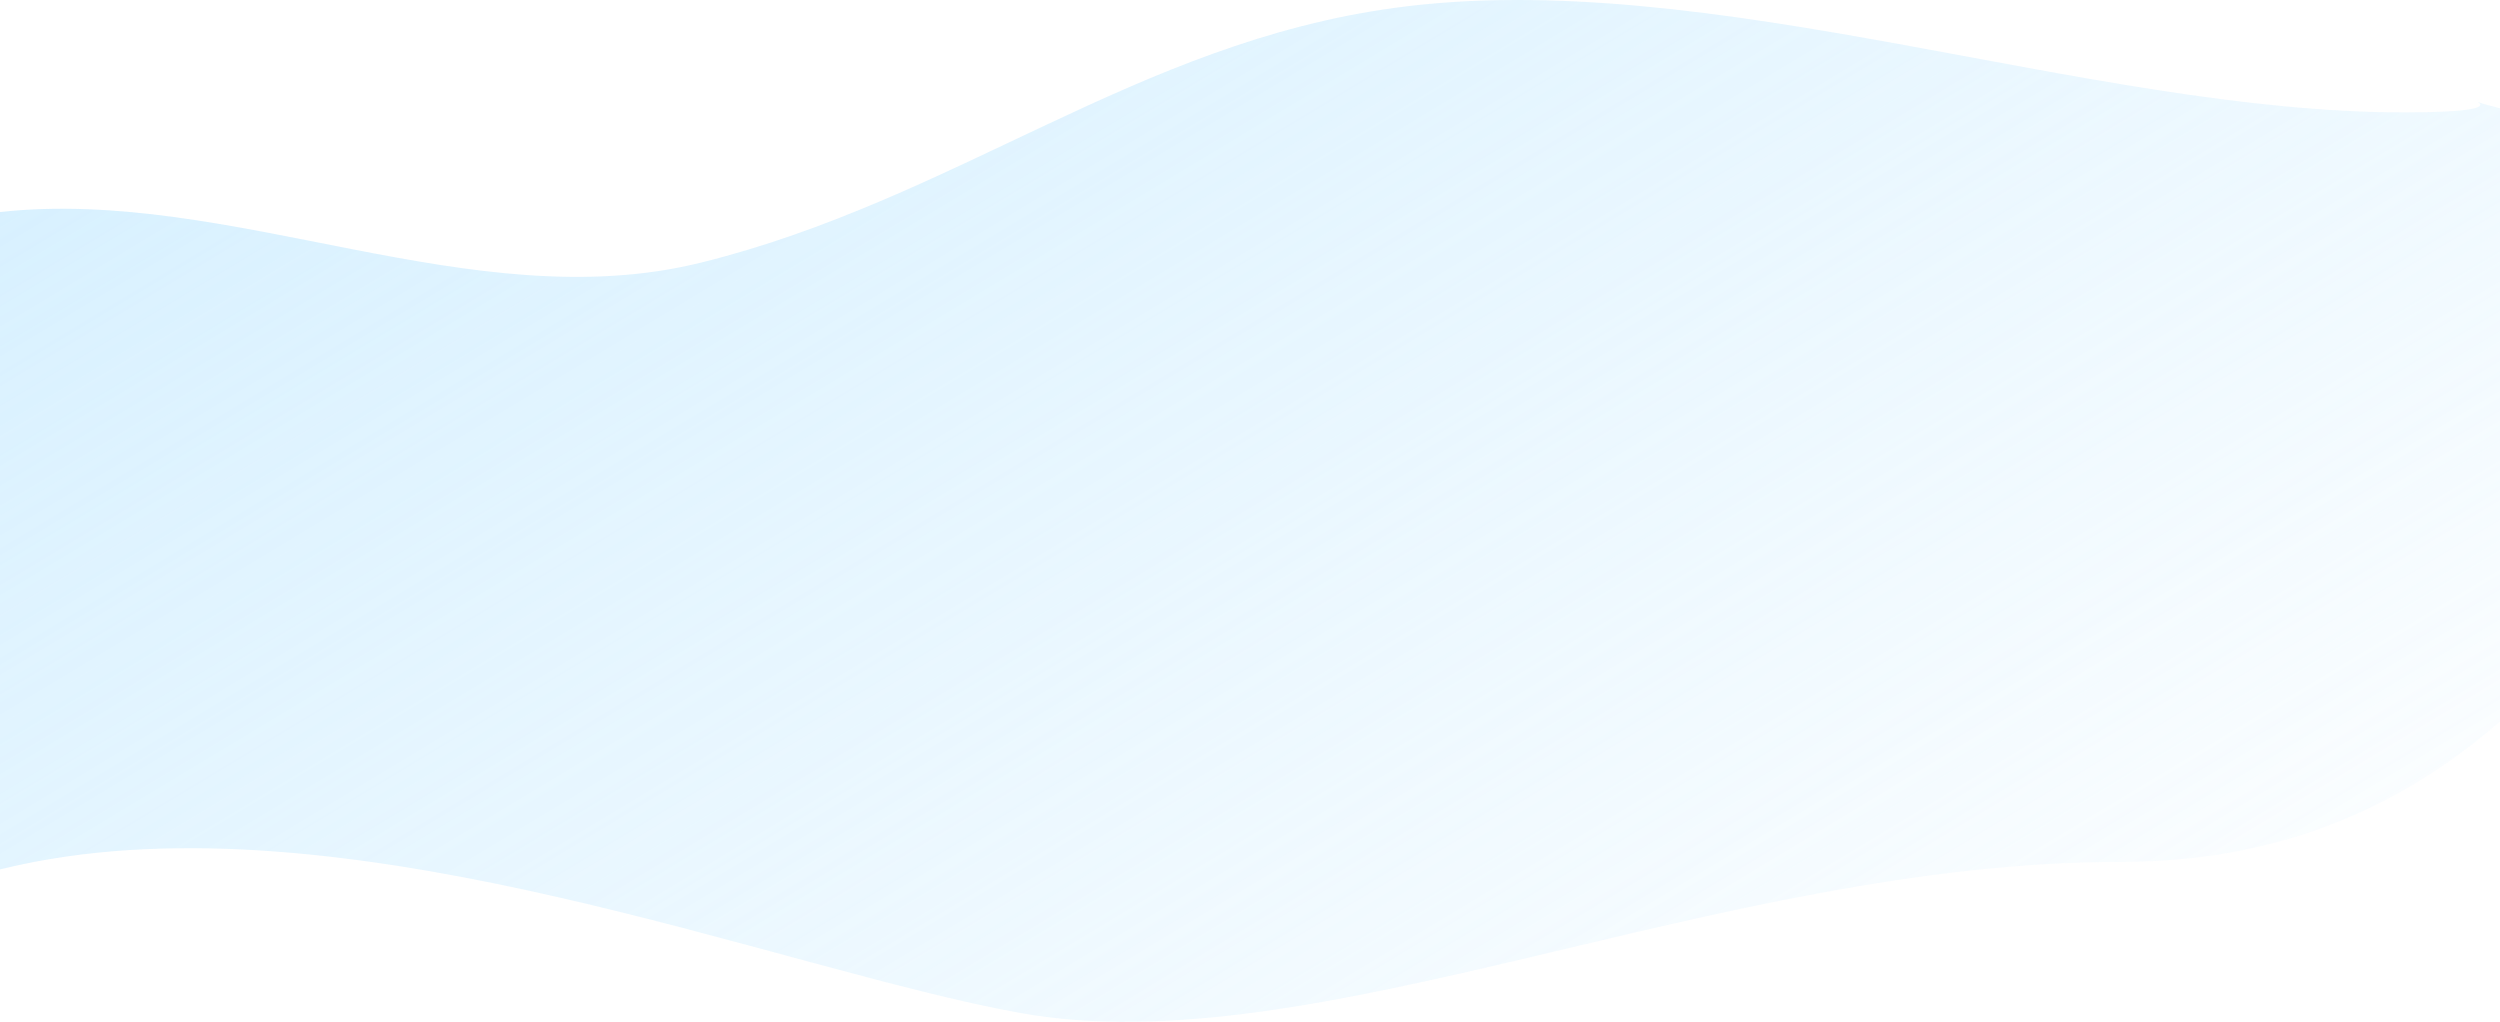
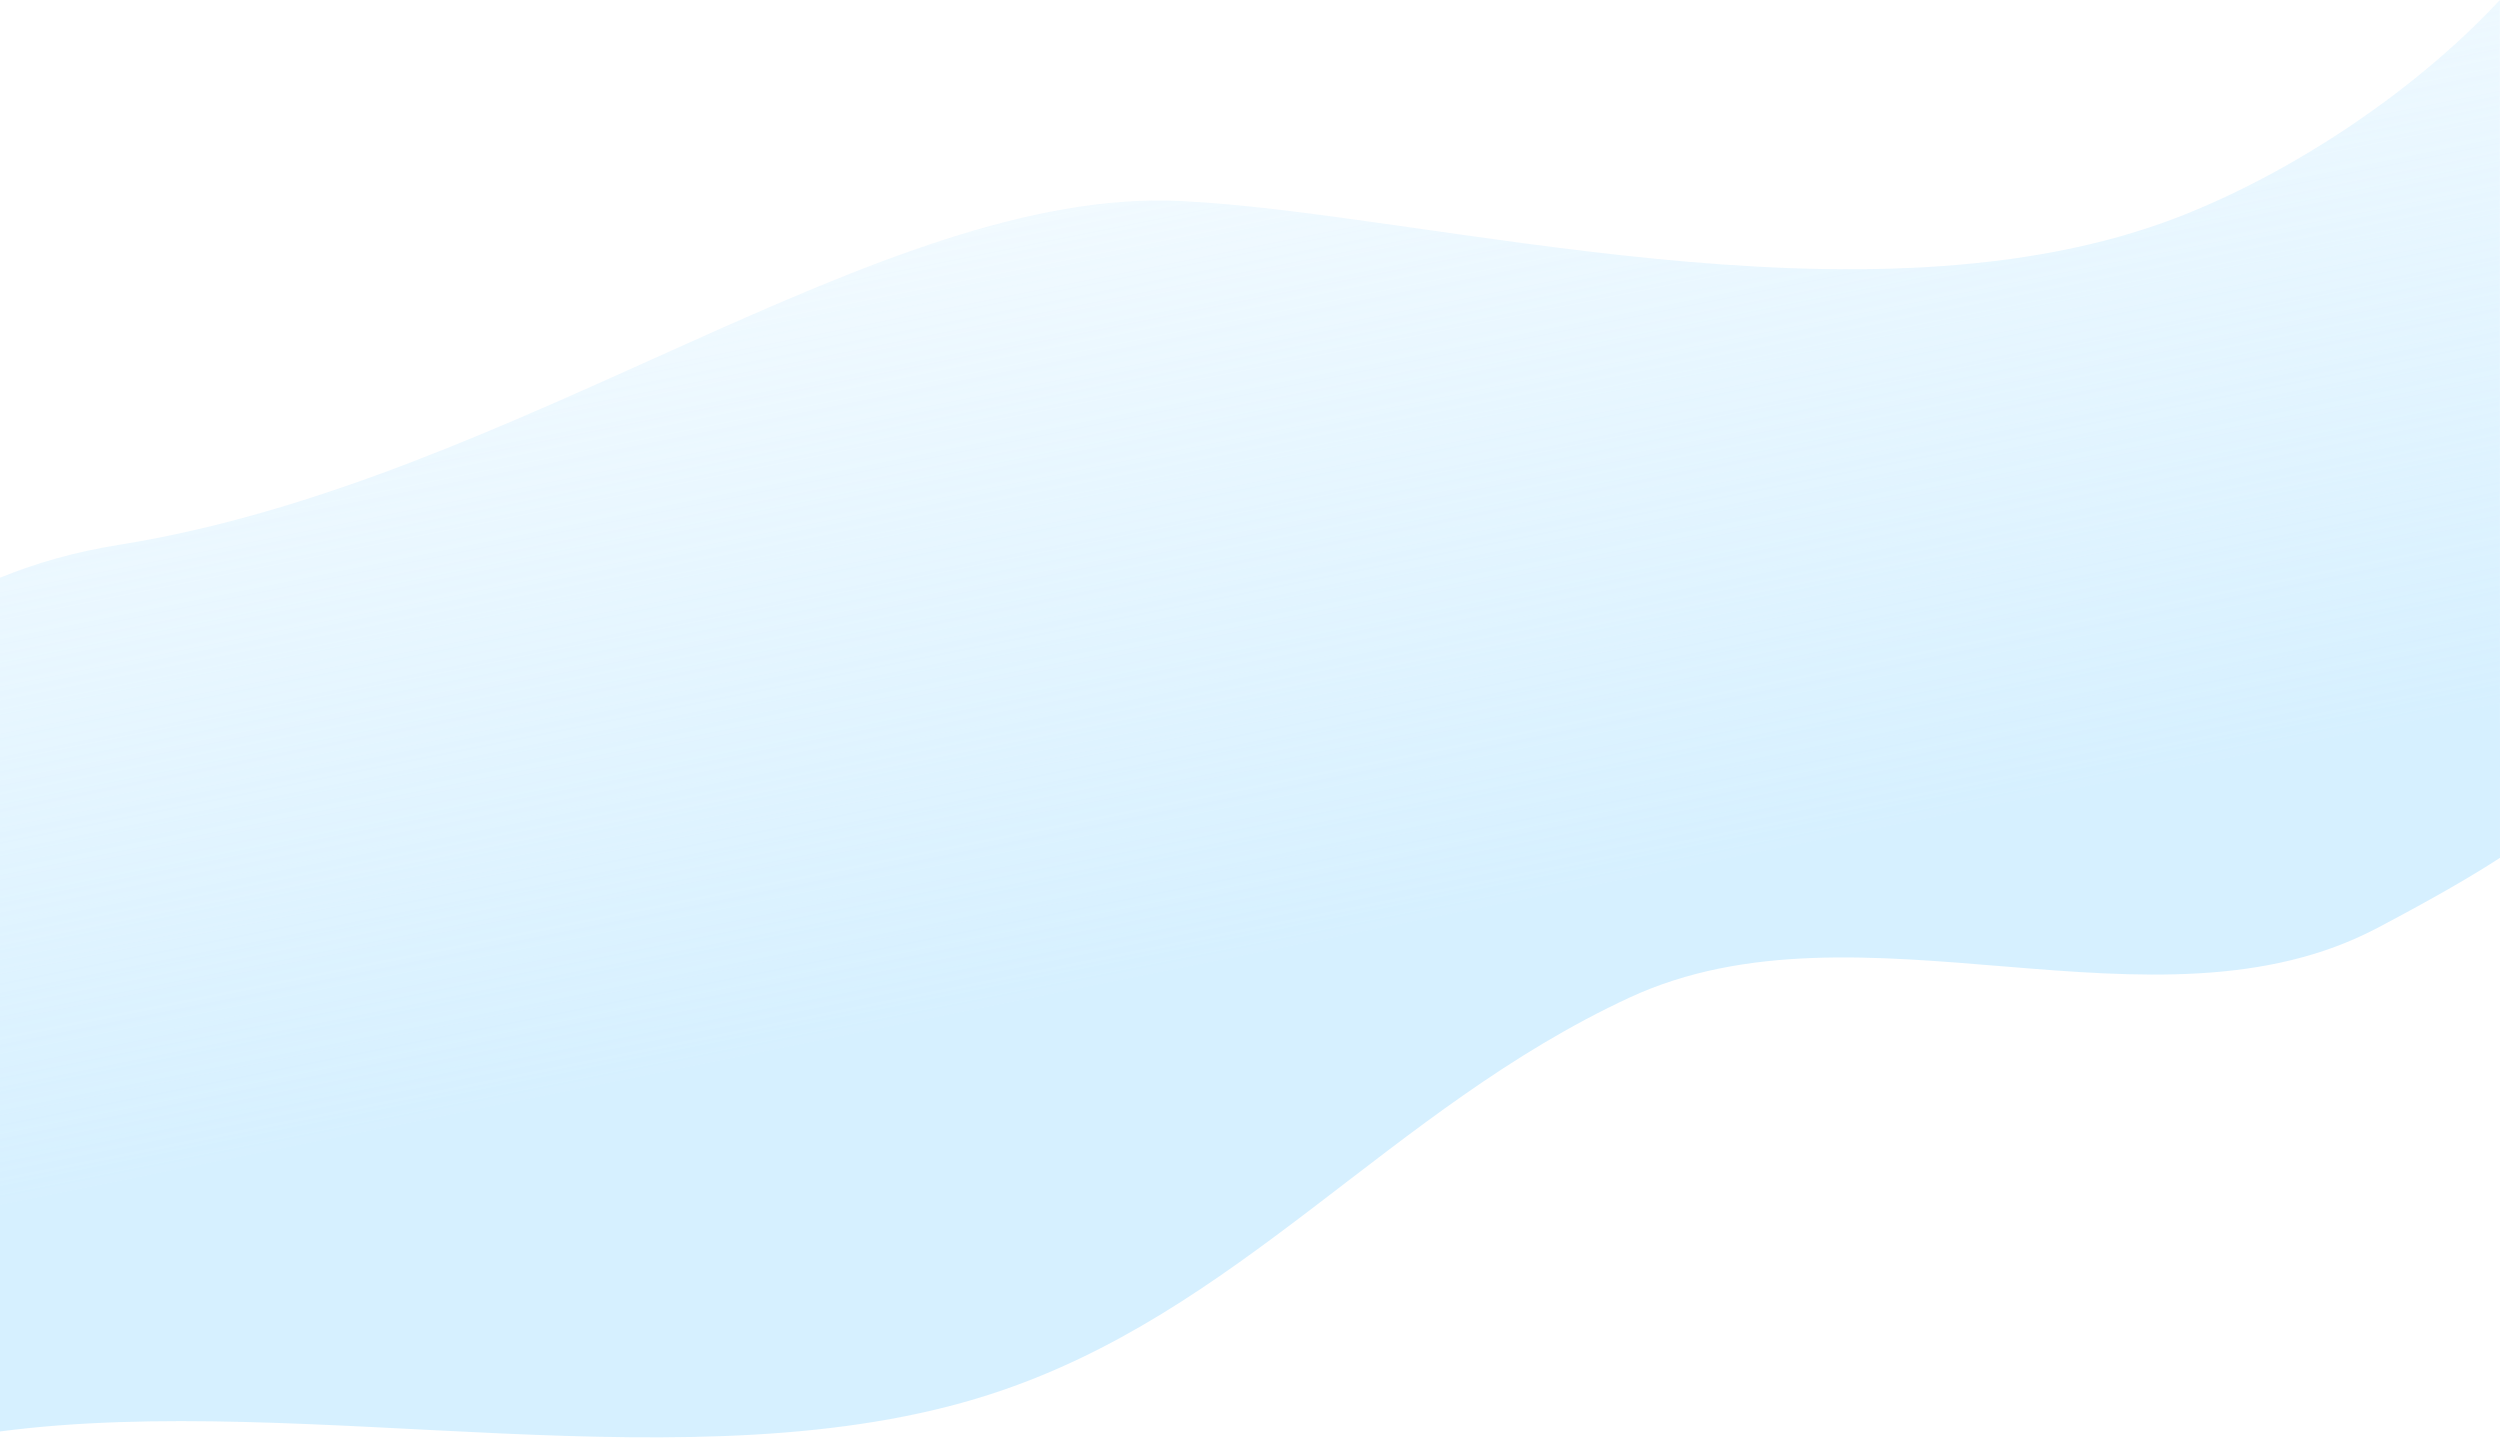
- <svg xmlns="http://www.w3.org/2000/svg" width="1781" height="728" viewBox="0 0 1781 728" fill="none">
-   <path opacity="0.62" d="M993.672 5.579C809.46 30.697 680.658 142.127 499.463 187.078C336.185 227.585 165.152 132.906 0 151.049V619.36C8.94 617.204 17.162 615.401 24.5 614C258 569.422 554.771 690.483 726.5 721.594C936.562 759.651 1223 614 1511.5 614C1627.58 614 1714.44 572.07 1781 513.973V77.174C1734.82 65.16 1812.07 80.078 1712.96 80.078C1487.06 80.078 1217.92 -24.998 993.672 5.579Z" fill="url(#paint0_linear_1265_422)" />
+ <svg xmlns="http://www.w3.org/2000/svg" width="1781" height="1024" viewBox="0 0 1781 1024" fill="none">
+   <path opacity="0.6" d="M1160.88 710.676C1325.6 634.275 1534.82 744.832 1693.71 661.04C1734.59 639.484 1762.36 623.282 1781 611.104L1780.91 -0C1779.89 1.054 1778.87 2.134 1777.82 3.241C1717.97 66.652 1632.13 123.228 1553.14 154.124C1330.57 241.181 1015.72 151.265 840.54 143.181C626.251 133.292 369.579 342.745 84.674 388.15C53.916 393.052 25.777 401.03 3.76002e-05 411.549L4.91183e-06 1019.77C220.198 990.88 495.363 1061.2 705.476 993.285C882.874 935.947 990.031 789.922 1160.88 710.676Z" fill="url(#paint0_linear_1265_423)" />
  <defs>
-     <linearGradient id="paint0_linear_1265_422" x1="323.5" y1="-185.5" x2="1122.5" y2="1139.5" gradientUnits="userSpaceOnUse">
+     <linearGradient id="paint0_linear_1265_423" x1="1009.33" y1="657.516" x2="844.194" y2="-165.459" gradientUnits="userSpaceOnUse">
      <stop stop-color="#BBE6FF" />
      <stop offset="1" stop-color="#BBE6FF" stop-opacity="0" />
    </linearGradient>
  </defs>
</svg>
